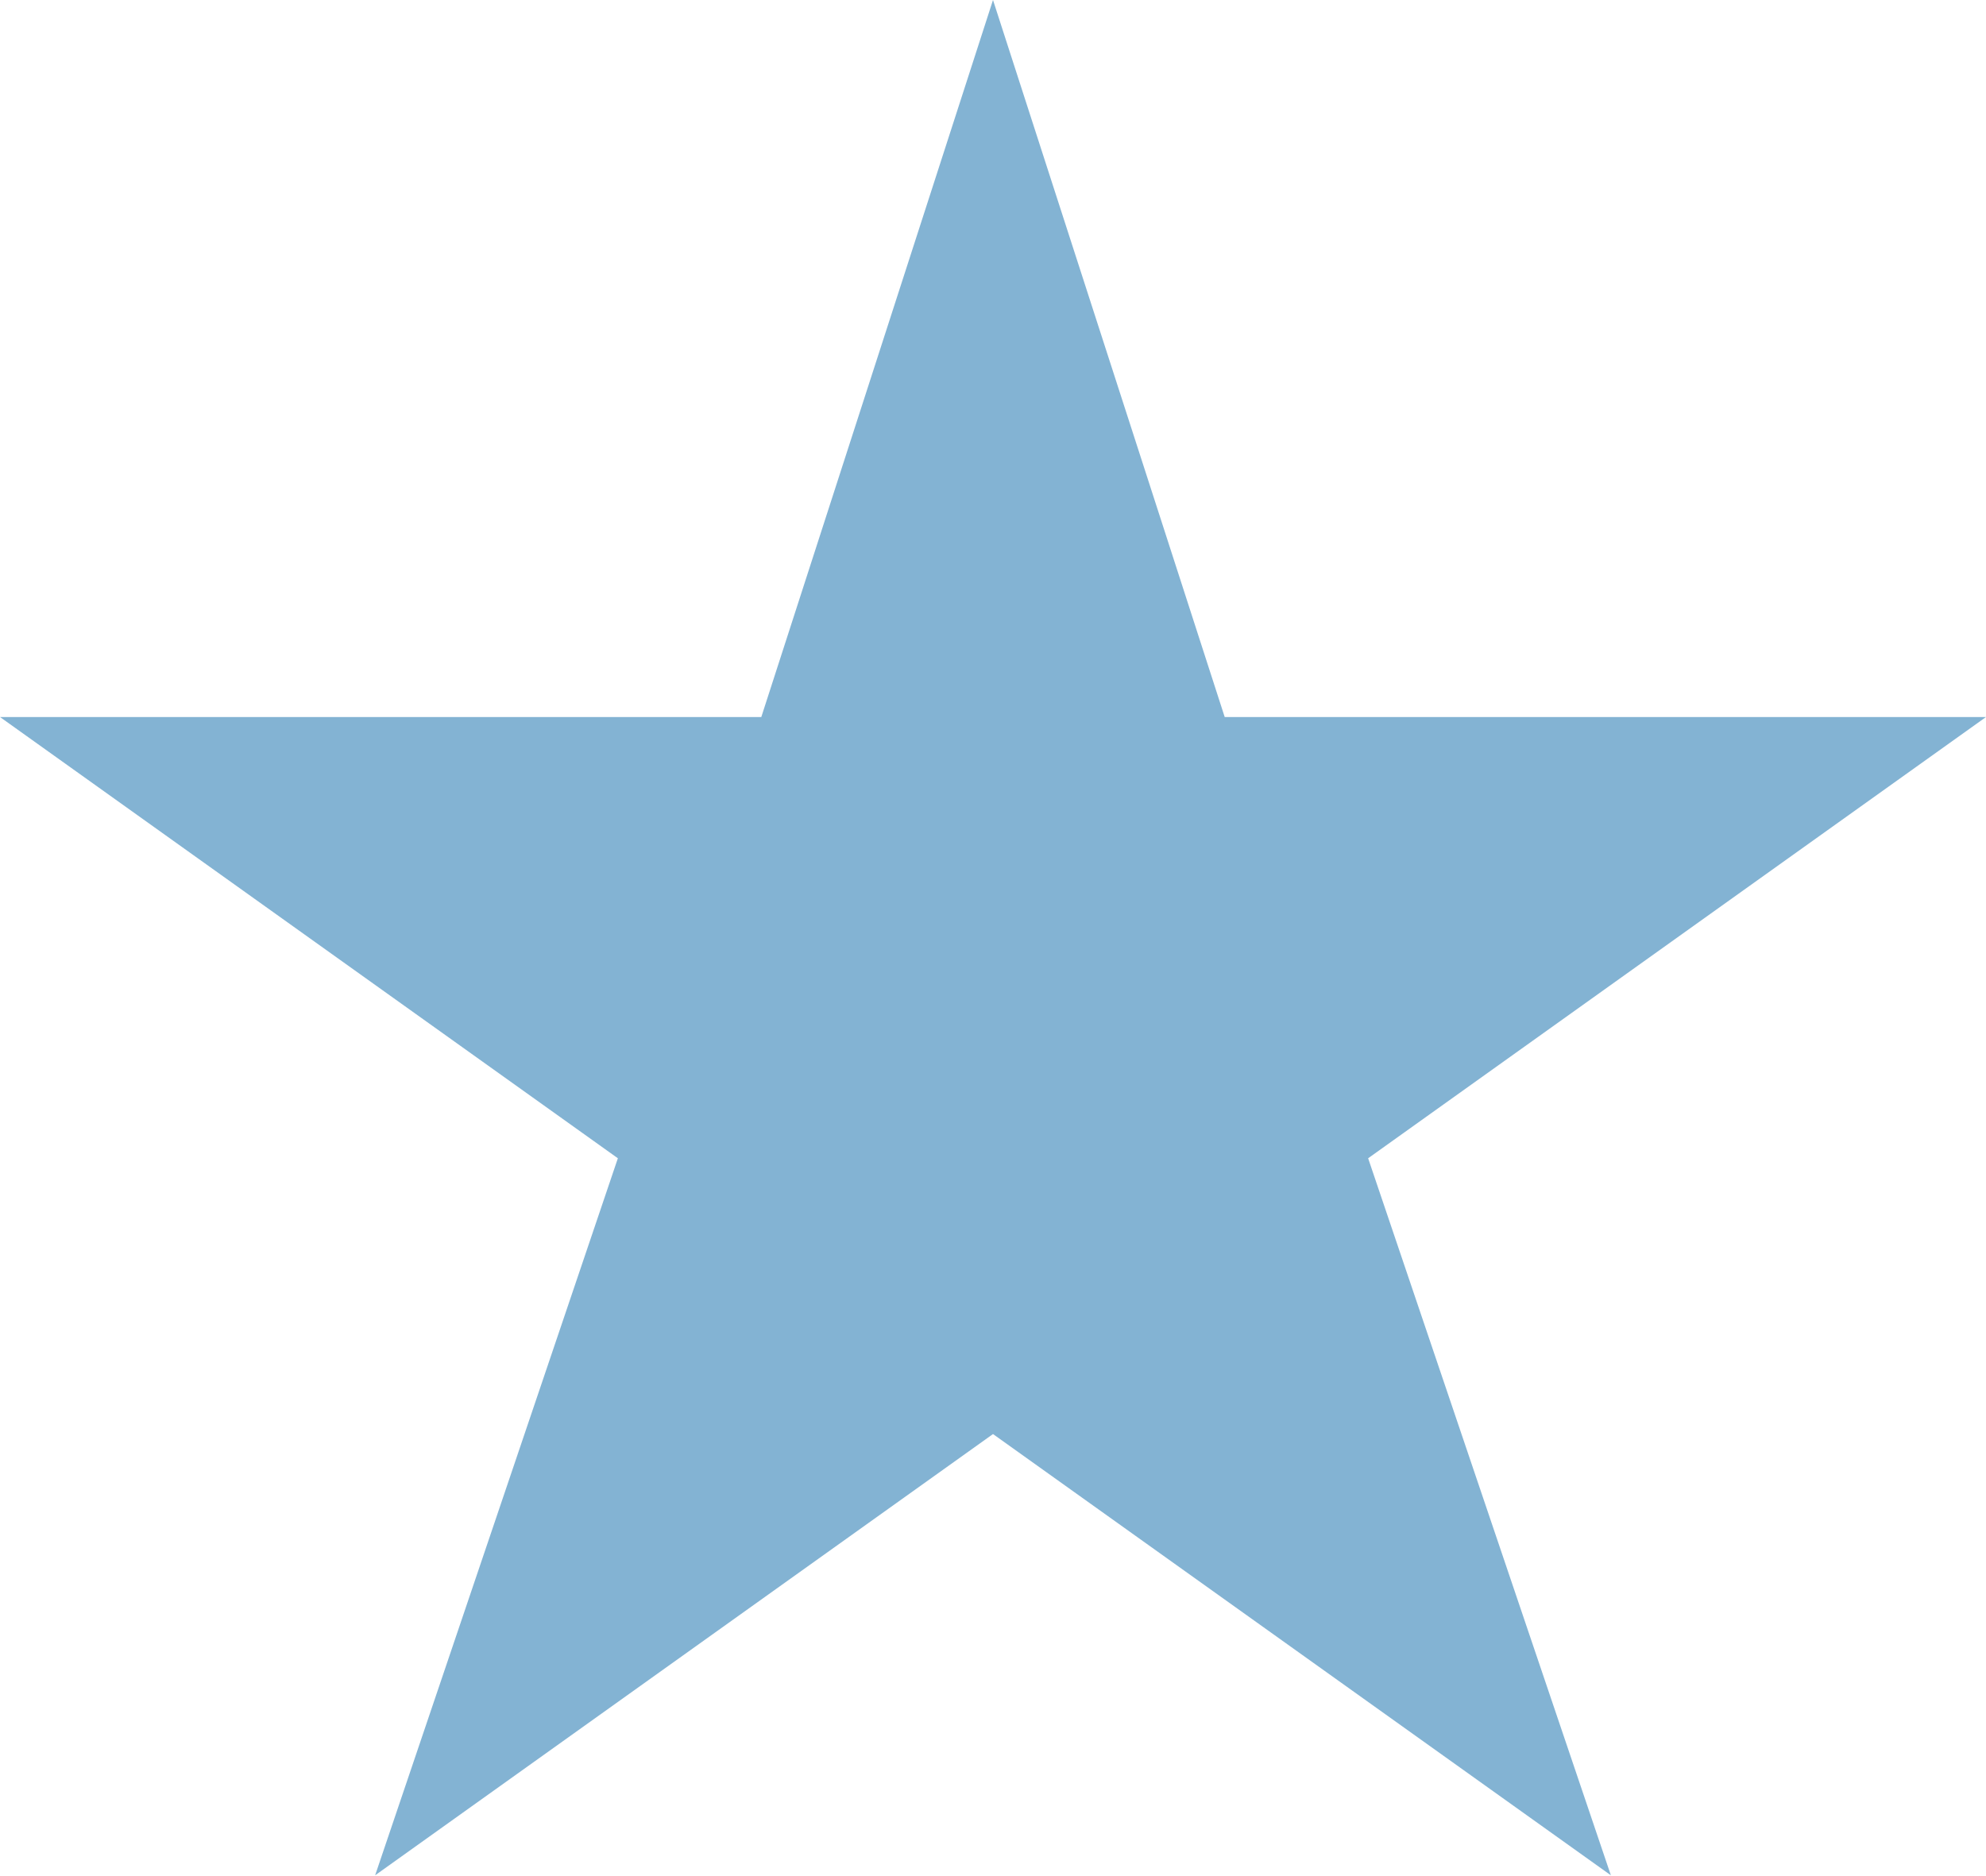
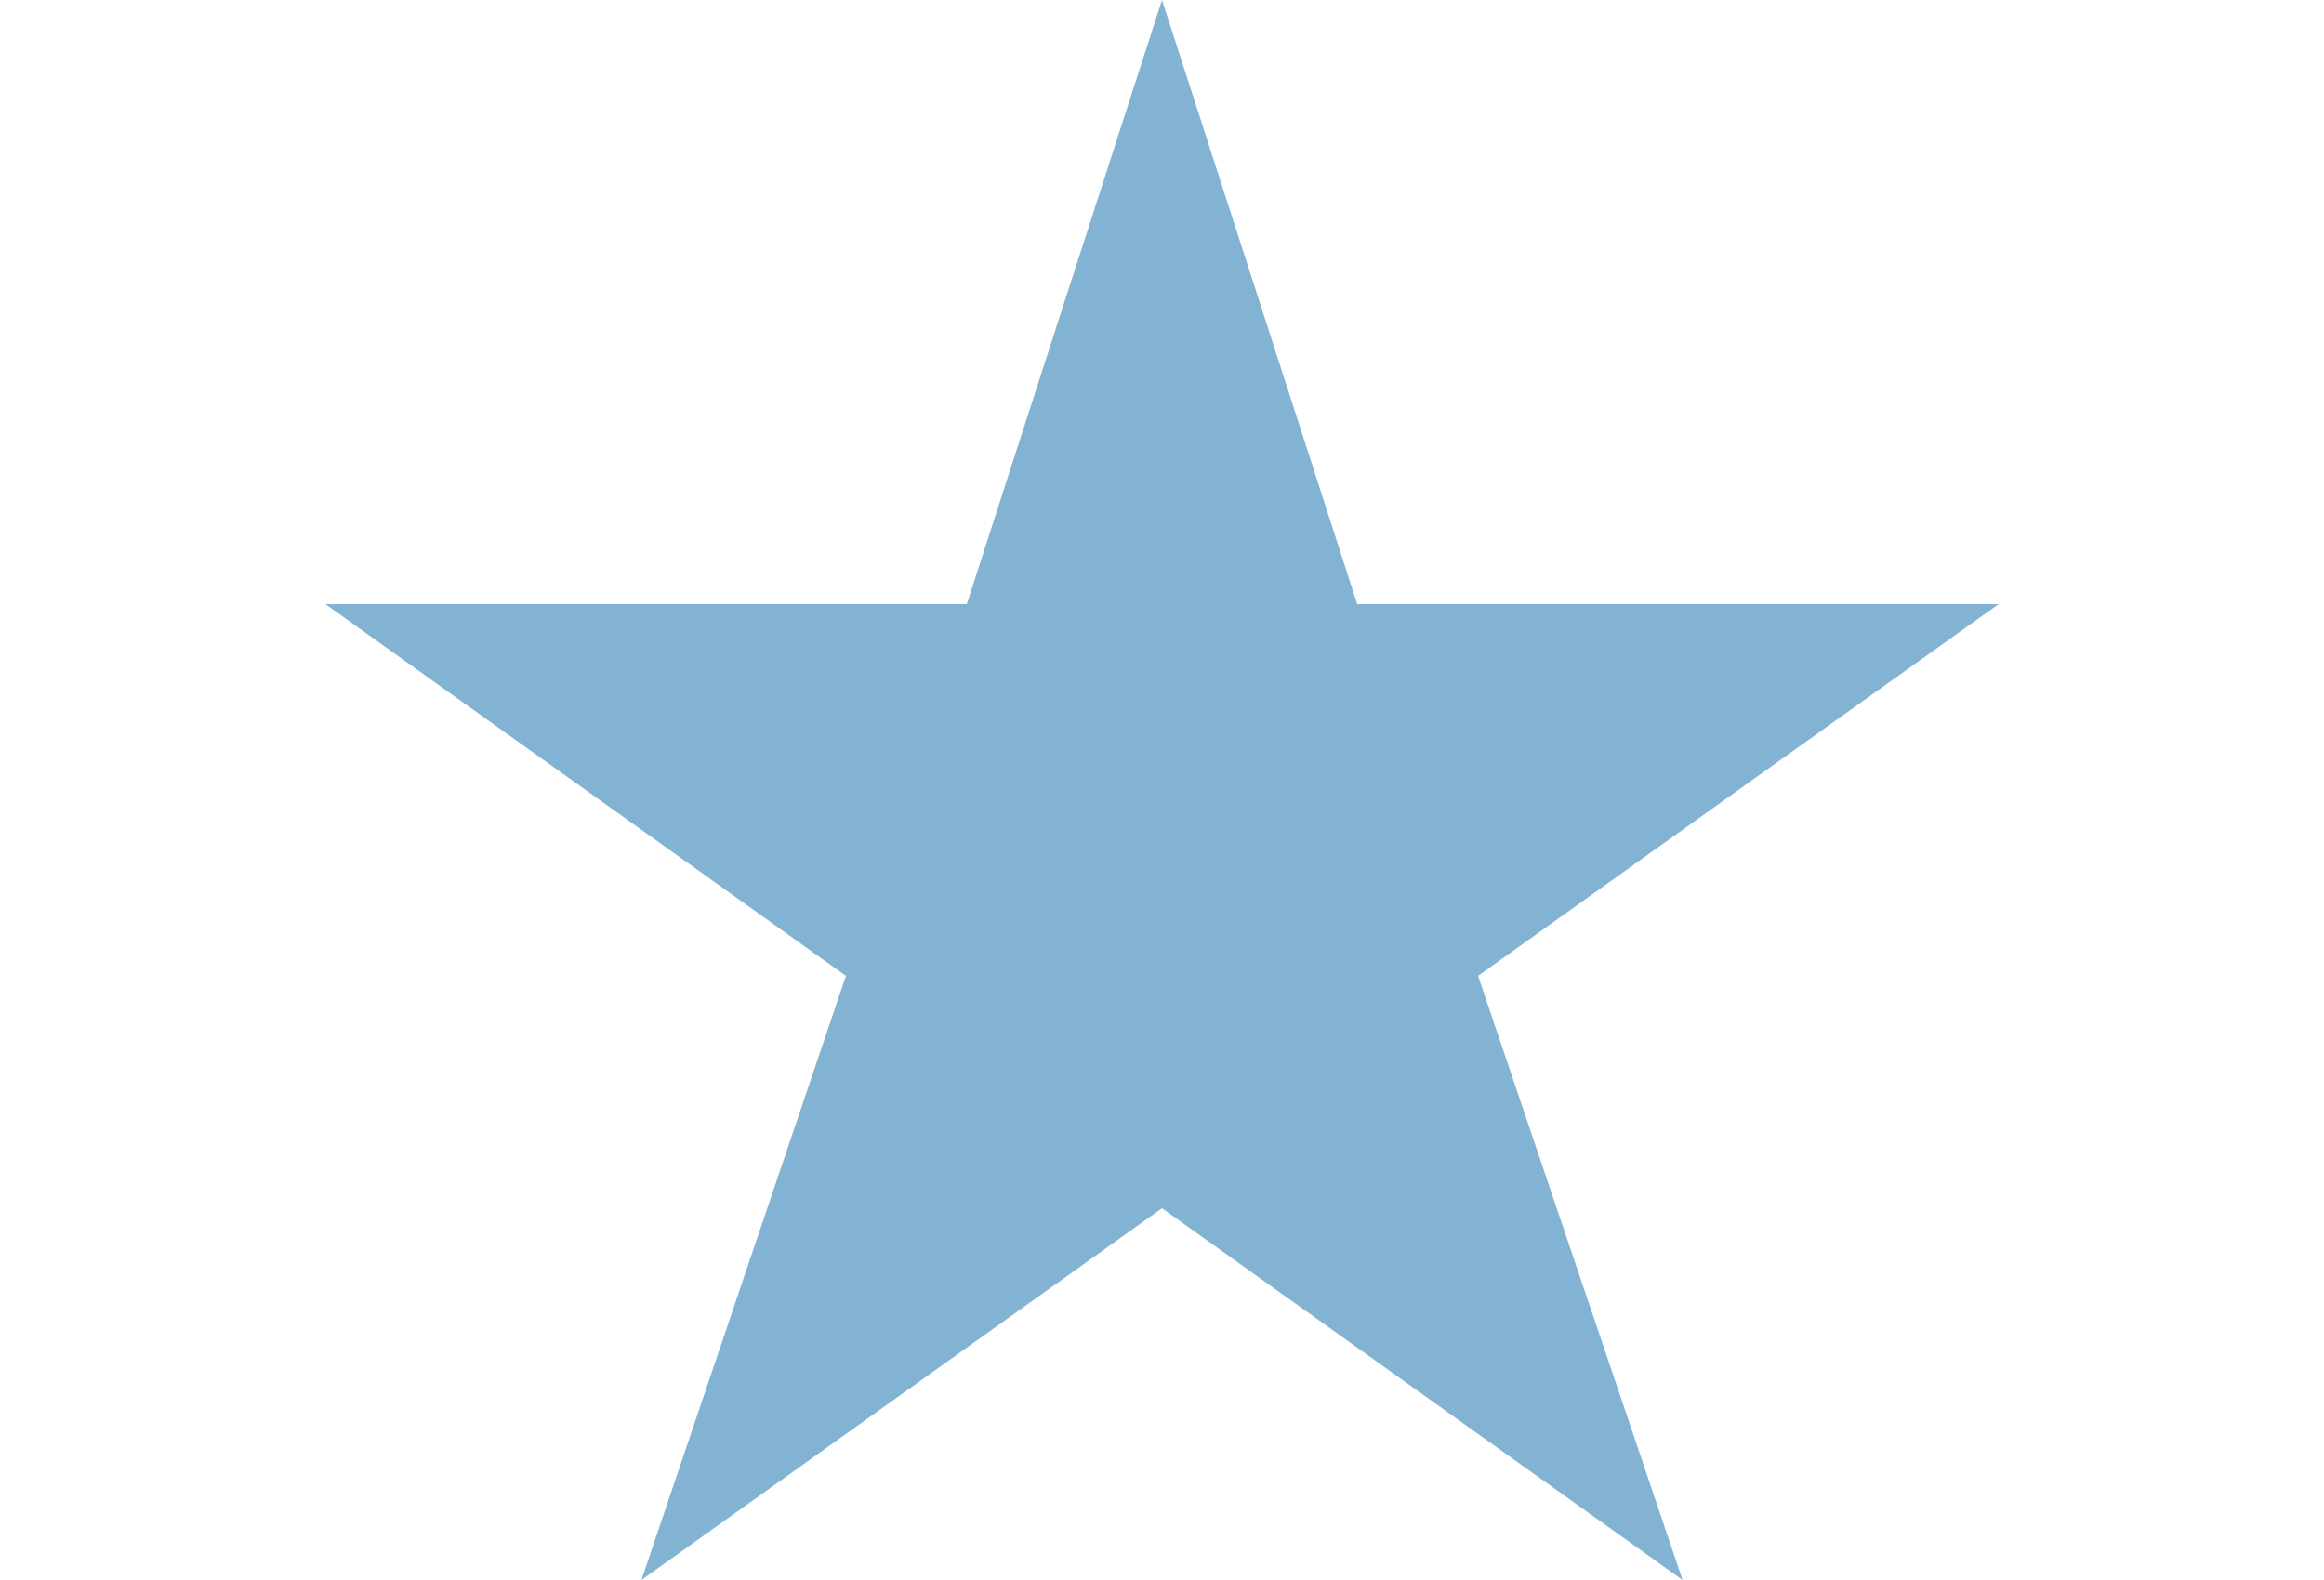
- <svg xmlns="http://www.w3.org/2000/svg" width="18" height="17" viewBox="0 0 18 17" fill="none">
-   <path d="M9 0L11.1 6.5H18L12.4 10.5L14.6 17L9 13L3.4 17L5.6 10.5L0 6.5H6.9L9 0Z" fill="#83B3D3" />
+ <svg xmlns="http://www.w3.org/2000/svg" width="25" height="17" fill="none">
+   <g>
+     <path id="svg_1" fill="#83B3D3" d="m12.5,0l2.1,6.5l6.9,0l-5.6,4l2.2,6.5l-5.6,-4l-5.6,4l2.2,-6.5l-5.6,-4l6.9,0l2.1,-6.5z" />
+   </g>
</svg>
